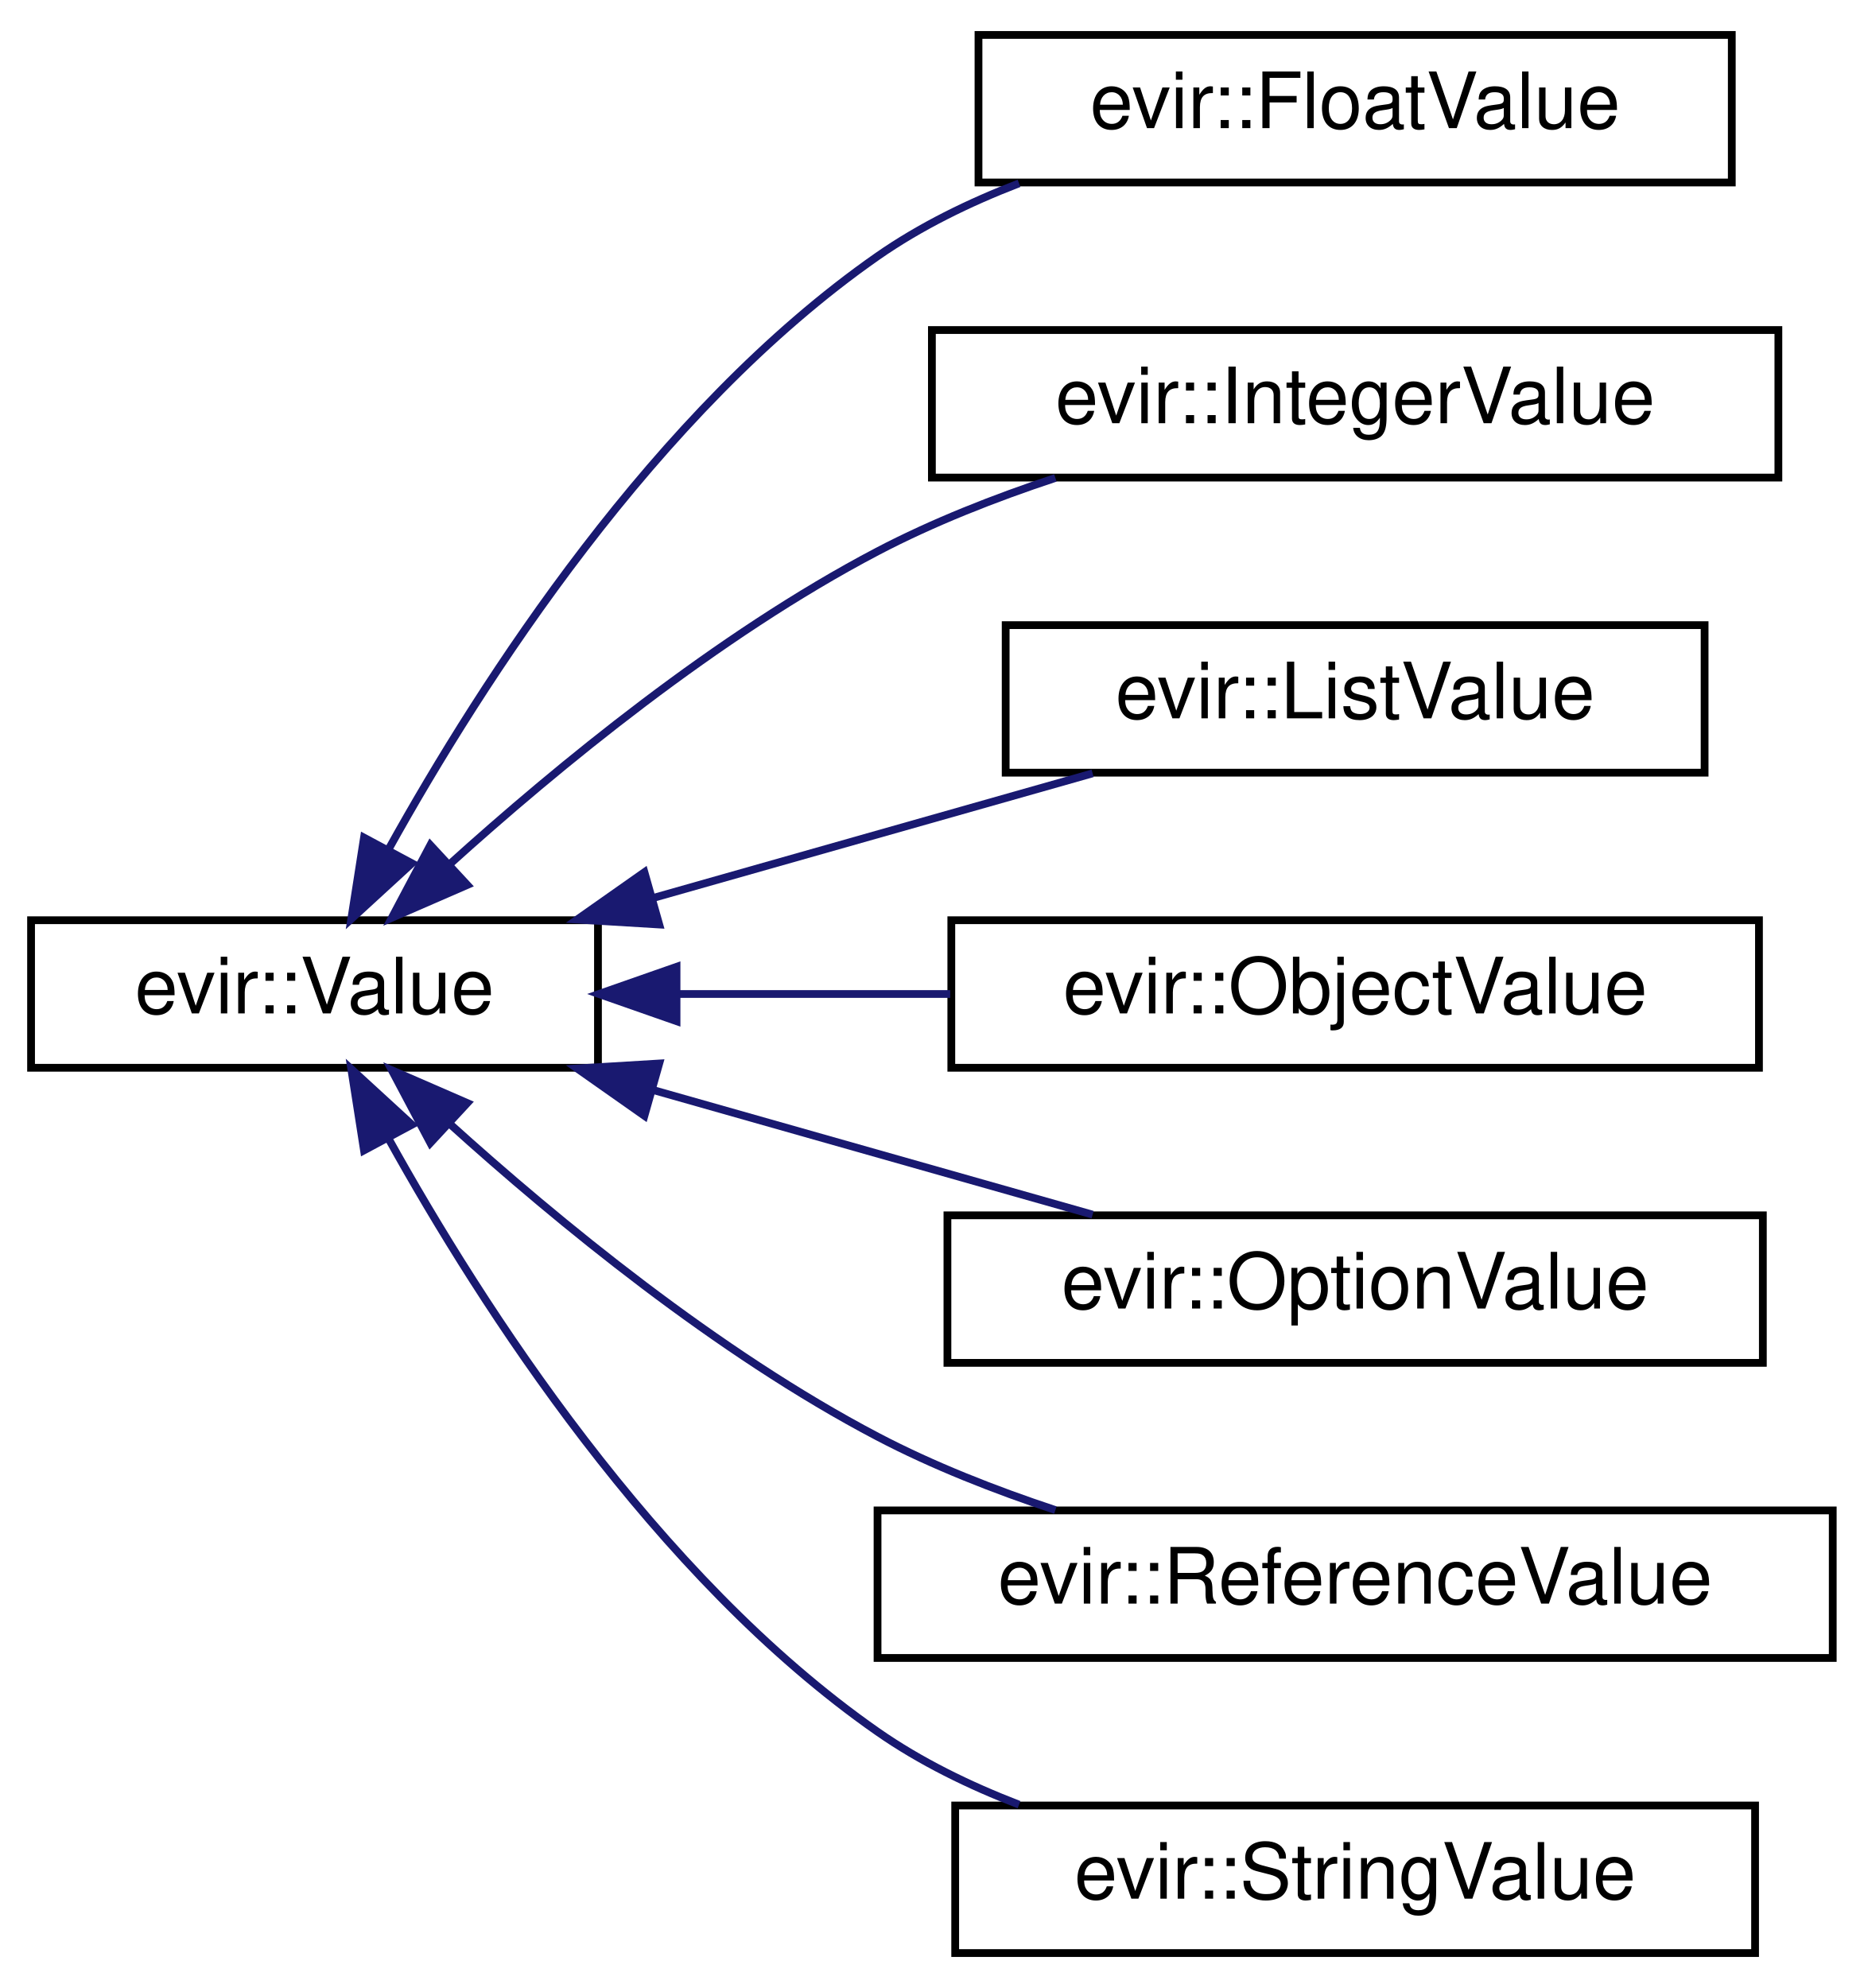
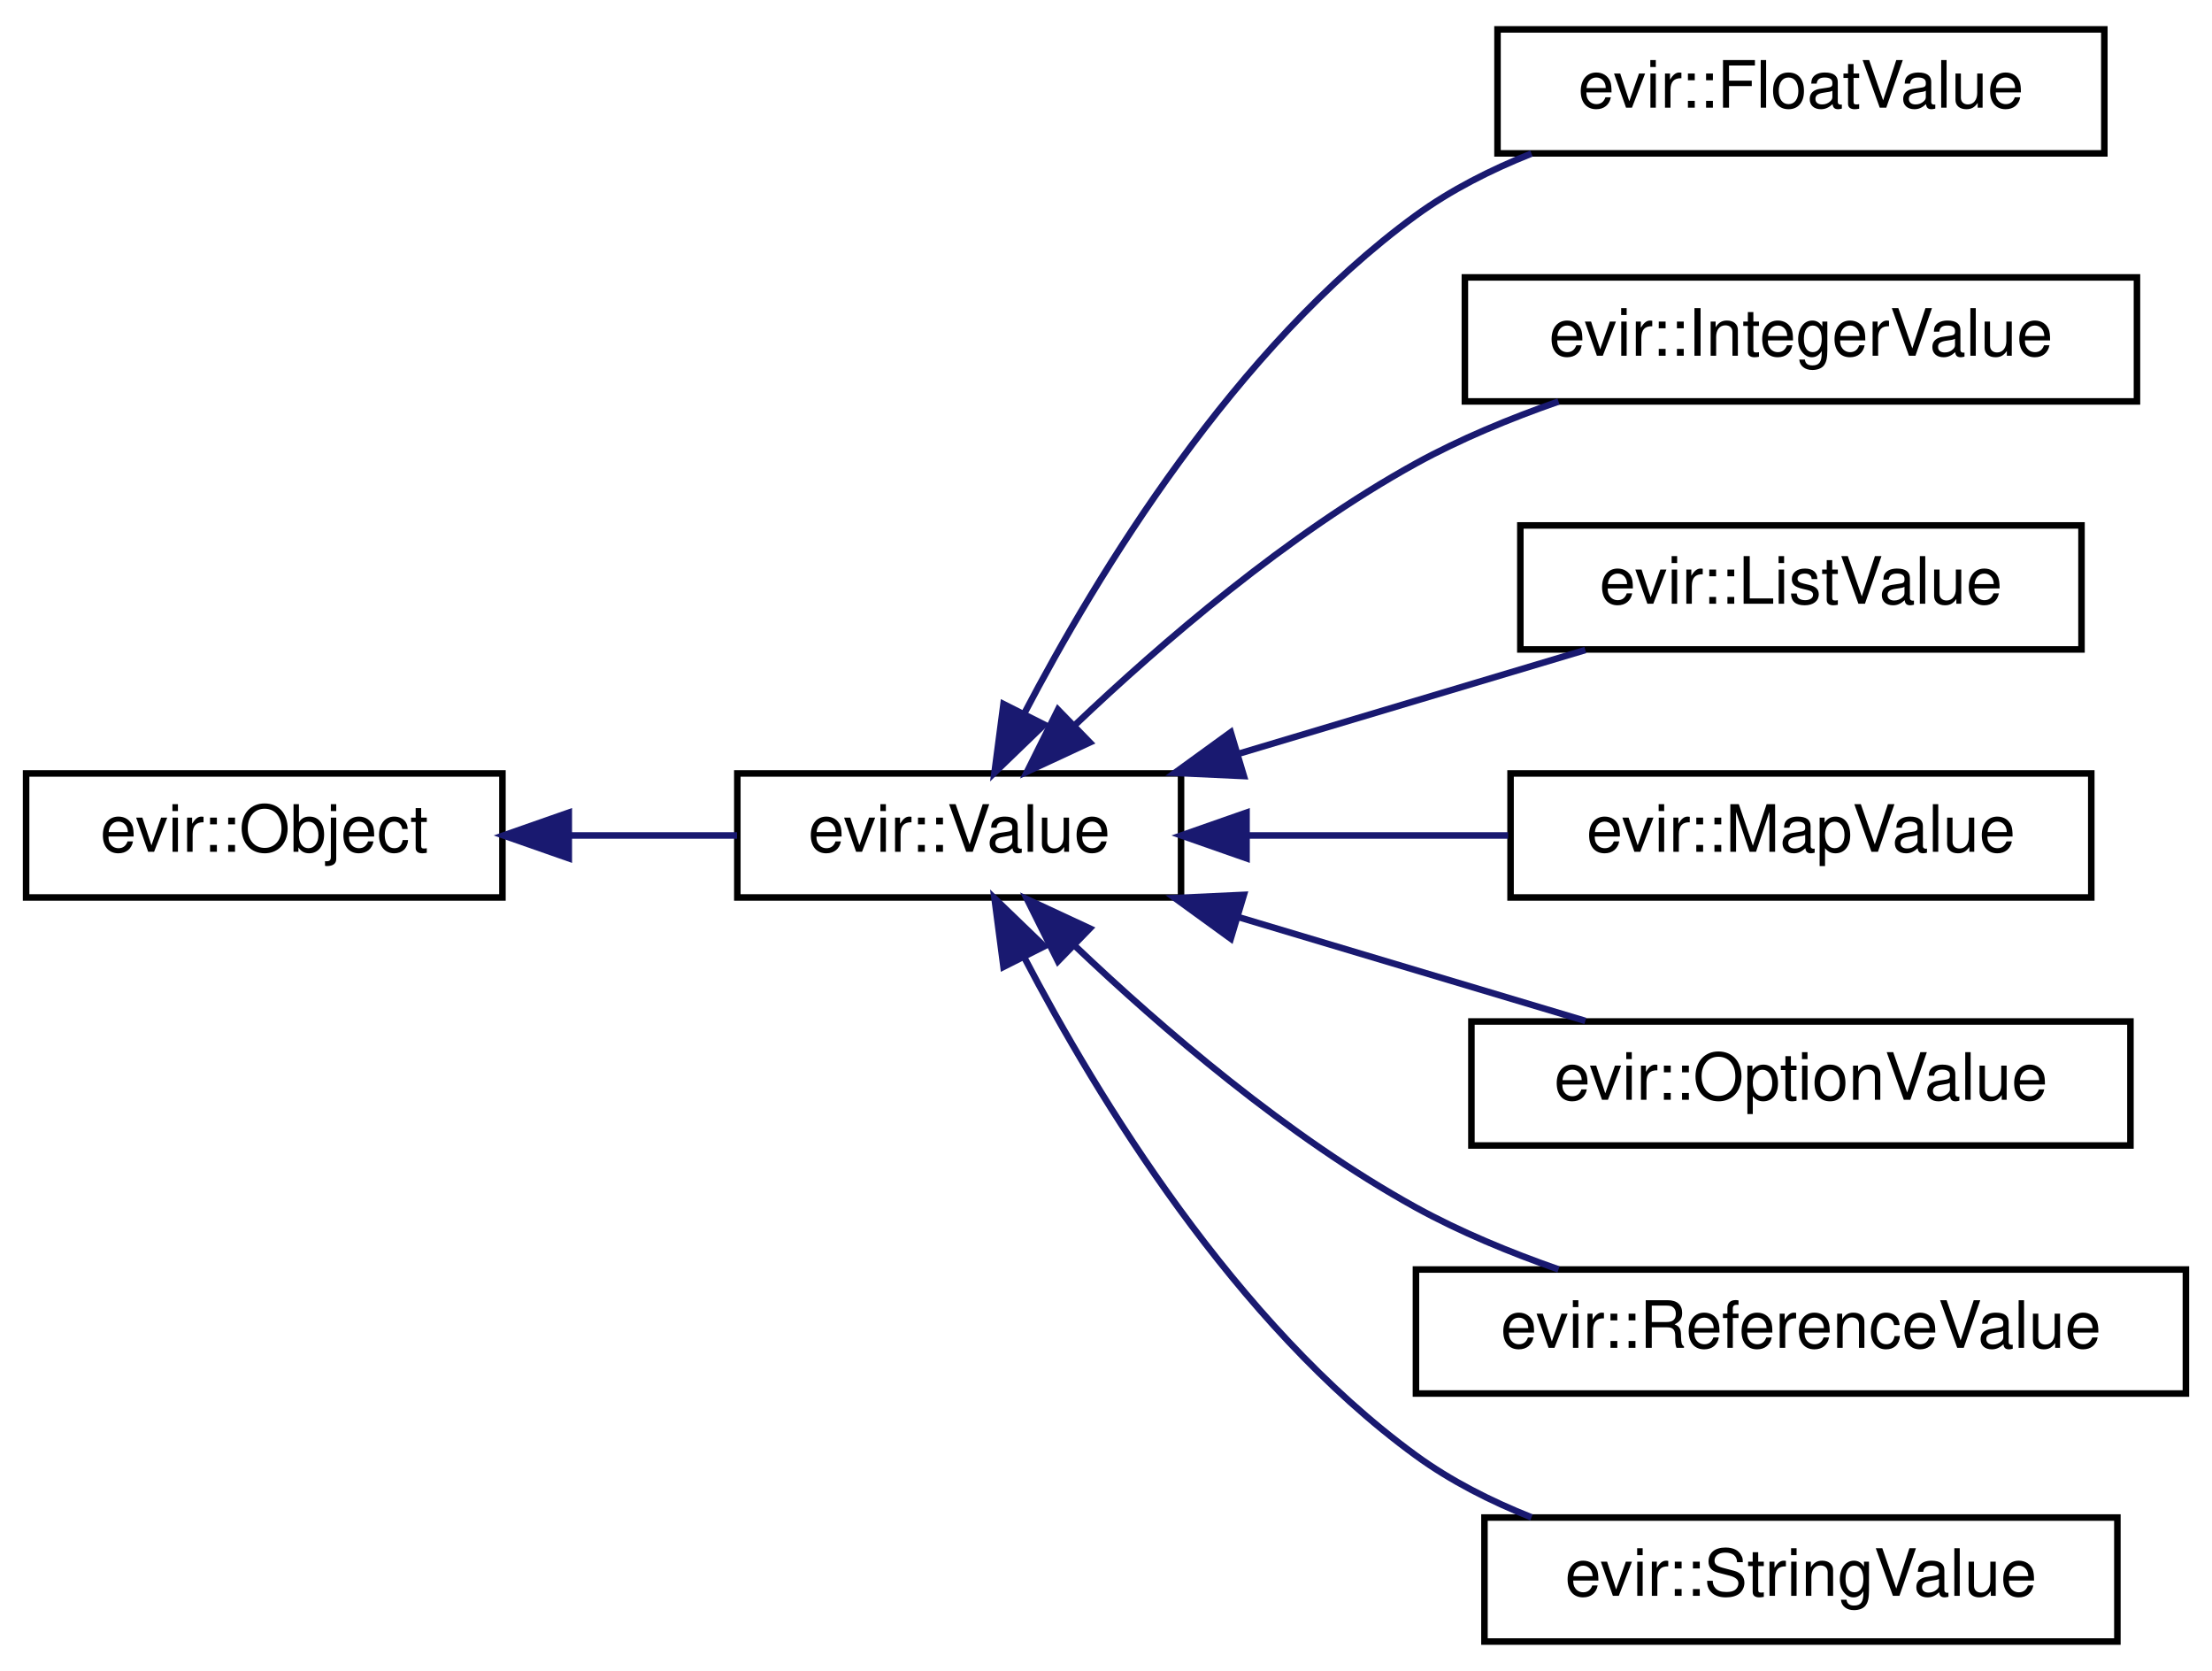
- <svg xmlns="http://www.w3.org/2000/svg" xmlns:xlink="http://www.w3.org/1999/xlink" width="240pt" height="256pt" viewBox="0.00 0.00 240.00 256.00">
+ <svg xmlns="http://www.w3.org/2000/svg" xmlns:xlink="http://www.w3.org/1999/xlink" width="339pt" height="256pt" viewBox="0.00 0.00 339.00 256.00">
  <g id="graph0" class="graph" transform="scale(1 1) rotate(0) translate(4 252)">
    <g id="node1" class="node">
      <g id="a_node1">
-         <a xlink:href="classevir_1_1Value.html" target="_top" xlink:title="evir::Value">
-           <polygon fill="none" stroke="#000000" points="0,-114.5 0,-133.5 73,-133.5 73,-114.5 0,-114.5" />
-           <text text-anchor="middle" x="36.5" y="-121.5" font-family="Helvetica,sans-Serif" font-size="10.00" fill="#000000">evir::Value</text>
+         <a xlink:href="classevir_1_1Object.html" target="_top" xlink:title=" ">
+           <polygon fill="none" stroke="black" points="0,-114.5 0,-133.5 73,-133.5 73,-114.5 0,-114.5" />
+           <text text-anchor="middle" x="36.5" y="-121.5" font-family="Helvetica,sans-Serif" font-size="10.00">evir::Object</text>
        </a>
      </g>
    </g>
    <g id="node2" class="node">
      <g id="a_node2">
-         <a xlink:href="classevir_1_1FloatValue.html" target="_top" xlink:title="evir::FloatValue">
-           <polygon fill="none" stroke="#000000" points="122,-228.5 122,-247.5 219,-247.5 219,-228.5 122,-228.5" />
-           <text text-anchor="middle" x="170.5" y="-235.5" font-family="Helvetica,sans-Serif" font-size="10.00" fill="#000000">evir::FloatValue</text>
+         <a xlink:href="classevir_1_1Value.html" target="_top" xlink:title=" ">
+           <polygon fill="none" stroke="black" points="109,-114.5 109,-133.5 177,-133.5 177,-114.5 109,-114.5" />
+           <text text-anchor="middle" x="143" y="-121.5" font-family="Helvetica,sans-Serif" font-size="10.00">evir::Value</text>
        </a>
      </g>
    </g>
    <g id="edge1" class="edge">
-       <path fill="none" stroke="#191970" d="M46.106,-142.758C58.036,-164.233 80.359,-199.013 109,-219 114.499,-222.837 120.798,-225.919 127.221,-228.39" />
-       <polygon fill="#191970" stroke="#191970" points="49.044,-140.83 41.236,-133.667 42.873,-144.135 49.044,-140.83" />
+       <path fill="none" stroke="midnightblue" d="M83.18,-124C91.85,-124 100.77,-124 108.95,-124" />
+       <polygon fill="midnightblue" stroke="midnightblue" points="83.17,-120.5 73.17,-124 83.17,-127.5 83.17,-120.5" />
    </g>
    <g id="node3" class="node">
      <g id="a_node3">
-         <a xlink:href="classevir_1_1IntegerValue.html" target="_top" xlink:title="evir::IntegerValue">
-           <polygon fill="none" stroke="#000000" points="116,-190.5 116,-209.5 225,-209.5 225,-190.5 116,-190.5" />
-           <text text-anchor="middle" x="170.5" y="-197.5" font-family="Helvetica,sans-Serif" font-size="10.00" fill="#000000">evir::IntegerValue</text>
+         <a xlink:href="classevir_1_1FloatValue.html" target="_top" xlink:title=" ">
+           <polygon fill="none" stroke="black" points="225.5,-228.5 225.5,-247.5 318.5,-247.5 318.5,-228.5 225.5,-228.5" />
+           <text text-anchor="middle" x="272" y="-235.5" font-family="Helvetica,sans-Serif" font-size="10.00">evir::FloatValue</text>
        </a>
      </g>
    </g>
    <g id="edge2" class="edge">
-       <path fill="none" stroke="#191970" d="M53.844,-140.657C67.782,-153.258 88.375,-170.185 109,-181 116.126,-184.737 124.108,-187.874 131.901,-190.454" />
-       <polygon fill="#191970" stroke="#191970" points="56.171,-138.042 46.456,-133.816 51.415,-143.178 56.171,-138.042" />
+       <path fill="none" stroke="midnightblue" d="M152.97,-142.68C164.17,-164.08 185.26,-198.79 213,-219 218.31,-222.87 224.45,-225.98 230.71,-228.47" />
+       <polygon fill="midnightblue" stroke="midnightblue" points="156.04,-140.98 148.41,-133.62 149.79,-144.13 156.04,-140.98" />
    </g>
    <g id="node4" class="node">
      <g id="a_node4">
-         <a xlink:href="classevir_1_1ListValue.html" target="_top" xlink:title="evir::ListValue">
-           <polygon fill="none" stroke="#000000" points="125.5,-152.5 125.5,-171.5 215.5,-171.5 215.5,-152.5 125.5,-152.5" />
-           <text text-anchor="middle" x="170.5" y="-159.5" font-family="Helvetica,sans-Serif" font-size="10.00" fill="#000000">evir::ListValue</text>
+         <a xlink:href="classevir_1_1IntegerValue.html" target="_top" xlink:title=" ">
+           <polygon fill="none" stroke="black" points="220.5,-190.5 220.5,-209.5 323.5,-209.5 323.5,-190.5 220.5,-190.5" />
+           <text text-anchor="middle" x="272" y="-197.5" font-family="Helvetica,sans-Serif" font-size="10.00">evir::IntegerValue</text>
        </a>
      </g>
    </g>
    <g id="edge3" class="edge">
-       <path fill="none" stroke="#191970" d="M79.938,-136.318C98.349,-141.539 119.48,-147.532 136.697,-152.414" />
-       <polygon fill="#191970" stroke="#191970" points="80.889,-132.95 70.314,-133.589 78.98,-139.685 80.889,-132.95" />
+       <path fill="none" stroke="midnightblue" d="M160.79,-140.96C173.99,-153.5 193.39,-170.2 213,-181 219.78,-184.73 227.4,-187.88 234.85,-190.48" />
+       <polygon fill="midnightblue" stroke="midnightblue" points="163.02,-138.25 153.41,-133.78 158.14,-143.27 163.02,-138.25" />
    </g>
    <g id="node5" class="node">
      <g id="a_node5">
-         <a xlink:href="classevir_1_1ObjectValue.html" target="_top" xlink:title="evir::ObjectValue">
-           <polygon fill="none" stroke="#000000" points="118.5,-114.5 118.5,-133.5 222.5,-133.5 222.5,-114.5 118.5,-114.5" />
-           <text text-anchor="middle" x="170.5" y="-121.5" font-family="Helvetica,sans-Serif" font-size="10.00" fill="#000000">evir::ObjectValue</text>
+         <a xlink:href="classevir_1_1ListValue.html" target="_top" xlink:title=" ">
+           <polygon fill="none" stroke="black" points="229,-152.5 229,-171.5 315,-171.5 315,-152.5 229,-152.5" />
+           <text text-anchor="middle" x="272" y="-159.5" font-family="Helvetica,sans-Serif" font-size="10.00">evir::ListValue</text>
        </a>
      </g>
    </g>
    <g id="edge4" class="edge">
-       <path fill="none" stroke="#191970" d="M83.248,-124C94.589,-124 106.784,-124 118.356,-124" />
-       <polygon fill="#191970" stroke="#191970" points="83.116,-120.5 73.116,-124 83.116,-127.5 83.116,-120.5" />
+       <path fill="none" stroke="midnightblue" d="M185.89,-136.54C203.17,-141.7 222.87,-147.6 238.96,-152.41" />
+       <polygon fill="midnightblue" stroke="midnightblue" points="186.63,-133.1 176.05,-133.59 184.62,-139.81 186.63,-133.1" />
    </g>
    <g id="node6" class="node">
      <g id="a_node6">
-         <a xlink:href="classevir_1_1OptionValue.html" target="_top" xlink:title="evir::OptionValue">
-           <polygon fill="none" stroke="#000000" points="118,-76.5 118,-95.5 223,-95.5 223,-76.5 118,-76.5" />
-           <text text-anchor="middle" x="170.5" y="-83.5" font-family="Helvetica,sans-Serif" font-size="10.00" fill="#000000">evir::OptionValue</text>
+         <a xlink:href="classevir_1_1MapValue.html" target="_top" xlink:title=" ">
+           <polygon fill="none" stroke="black" points="227.5,-114.5 227.5,-133.5 316.5,-133.5 316.5,-114.5 227.5,-114.5" />
+           <text text-anchor="middle" x="272" y="-121.5" font-family="Helvetica,sans-Serif" font-size="10.00">evir::MapValue</text>
        </a>
      </g>
    </g>
    <g id="edge5" class="edge">
-       <path fill="none" stroke="#191970" d="M79.938,-111.682C98.349,-106.461 119.48,-100.468 136.697,-95.586" />
-       <polygon fill="#191970" stroke="#191970" points="78.98,-108.316 70.314,-114.411 80.889,-115.05 78.98,-108.316" />
+       <path fill="none" stroke="midnightblue" d="M187.07,-124C199.99,-124 214.16,-124 227.13,-124" />
+       <polygon fill="midnightblue" stroke="midnightblue" points="187.04,-120.5 177.04,-124 187.04,-127.5 187.04,-120.5" />
    </g>
    <g id="node7" class="node">
      <g id="a_node7">
-         <a xlink:href="classevir_1_1ReferenceValue.html" target="_top" xlink:title="evir::ReferenceValue">
-           <polygon fill="none" stroke="#000000" points="109,-38.5 109,-57.5 232,-57.5 232,-38.5 109,-38.5" />
-           <text text-anchor="middle" x="170.5" y="-45.5" font-family="Helvetica,sans-Serif" font-size="10.00" fill="#000000">evir::ReferenceValue</text>
+         <a xlink:href="classevir_1_1OptionValue.html" target="_top" xlink:title=" ">
+           <polygon fill="none" stroke="black" points="221.5,-76.5 221.5,-95.5 322.5,-95.5 322.5,-76.5 221.5,-76.5" />
+           <text text-anchor="middle" x="272" y="-83.5" font-family="Helvetica,sans-Serif" font-size="10.00">evir::OptionValue</text>
        </a>
      </g>
    </g>
    <g id="edge6" class="edge">
-       <path fill="none" stroke="#191970" d="M53.844,-107.343C67.782,-94.742 88.375,-77.815 109,-67 116.126,-63.263 124.108,-60.126 131.901,-57.546" />
-       <polygon fill="#191970" stroke="#191970" points="51.415,-104.822 46.456,-114.184 56.171,-109.958 51.415,-104.822" />
+       <path fill="none" stroke="midnightblue" d="M185.89,-111.46C203.17,-106.3 222.87,-100.4 238.96,-95.59" />
+       <polygon fill="midnightblue" stroke="midnightblue" points="184.62,-108.19 176.05,-114.41 186.63,-114.9 184.62,-108.19" />
    </g>
    <g id="node8" class="node">
      <g id="a_node8">
-         <a xlink:href="classevir_1_1StringValue.html" target="_top" xlink:title="evir::StringValue">
-           <polygon fill="none" stroke="#000000" points="119,-.5 119,-19.5 222,-19.5 222,-.5 119,-.5" />
-           <text text-anchor="middle" x="170.5" y="-7.5" font-family="Helvetica,sans-Serif" font-size="10.00" fill="#000000">evir::StringValue</text>
+         <a xlink:href="classevir_1_1ReferenceValue.html" target="_top" xlink:title=" ">
+           <polygon fill="none" stroke="black" points="213,-38.5 213,-57.5 331,-57.5 331,-38.5 213,-38.5" />
+           <text text-anchor="middle" x="272" y="-45.5" font-family="Helvetica,sans-Serif" font-size="10.00">evir::ReferenceValue</text>
        </a>
      </g>
    </g>
    <g id="edge7" class="edge">
-       <path fill="none" stroke="#191970" d="M46.106,-105.242C58.036,-83.767 80.359,-48.987 109,-29 114.499,-25.163 120.798,-22.081 127.221,-19.61" />
-       <polygon fill="#191970" stroke="#191970" points="42.873,-103.865 41.236,-114.332 49.044,-107.17 42.873,-103.865" />
+       <path fill="none" stroke="midnightblue" d="M160.79,-107.04C173.99,-94.5 193.39,-77.8 213,-67 219.78,-63.27 227.4,-60.12 234.85,-57.52" />
+       <polygon fill="midnightblue" stroke="midnightblue" points="158.14,-104.73 153.41,-114.22 163.02,-109.75 158.14,-104.73" />
+     </g>
+     <g id="node9" class="node">
+       <g id="a_node9">
+         <a xlink:href="classevir_1_1StringValue.html" target="_top" xlink:title=" ">
+           <polygon fill="none" stroke="black" points="223.5,-0.5 223.5,-19.5 320.5,-19.5 320.5,-0.5 223.5,-0.5" />
+           <text text-anchor="middle" x="272" y="-7.5" font-family="Helvetica,sans-Serif" font-size="10.00">evir::StringValue</text>
+         </a>
+       </g>
+     </g>
+     <g id="edge8" class="edge">
+       <path fill="none" stroke="midnightblue" d="M152.97,-105.32C164.17,-83.92 185.26,-49.21 213,-29 218.31,-25.13 224.45,-22.02 230.71,-19.53" />
+       <polygon fill="midnightblue" stroke="midnightblue" points="149.79,-103.87 148.41,-114.38 156.04,-107.02 149.79,-103.87" />
    </g>
  </g>
</svg>
